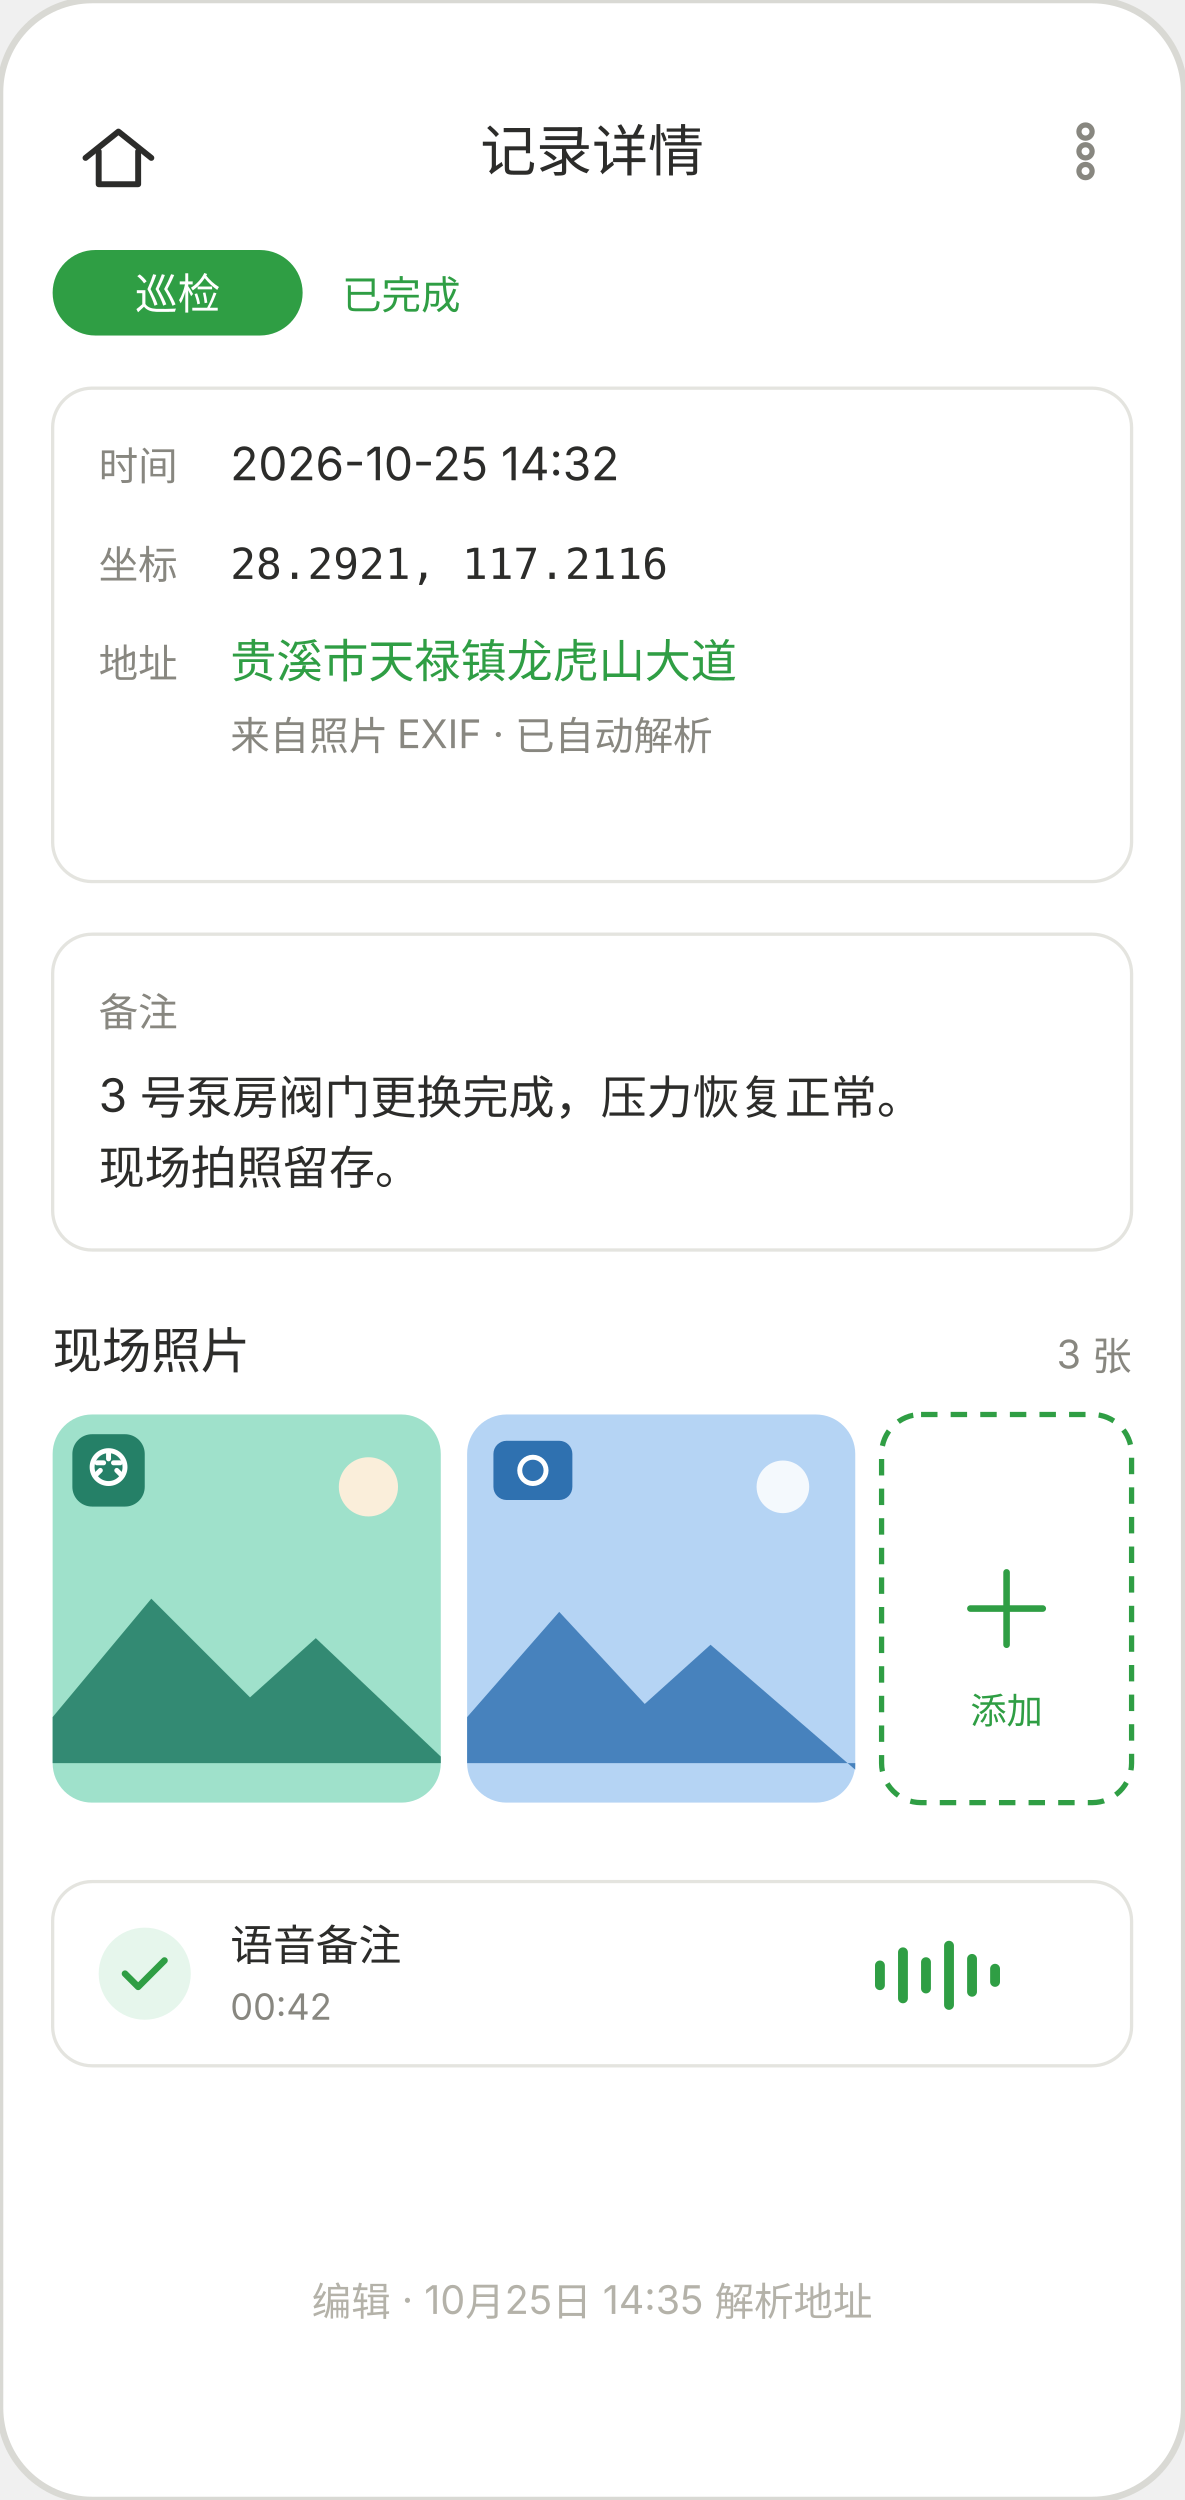
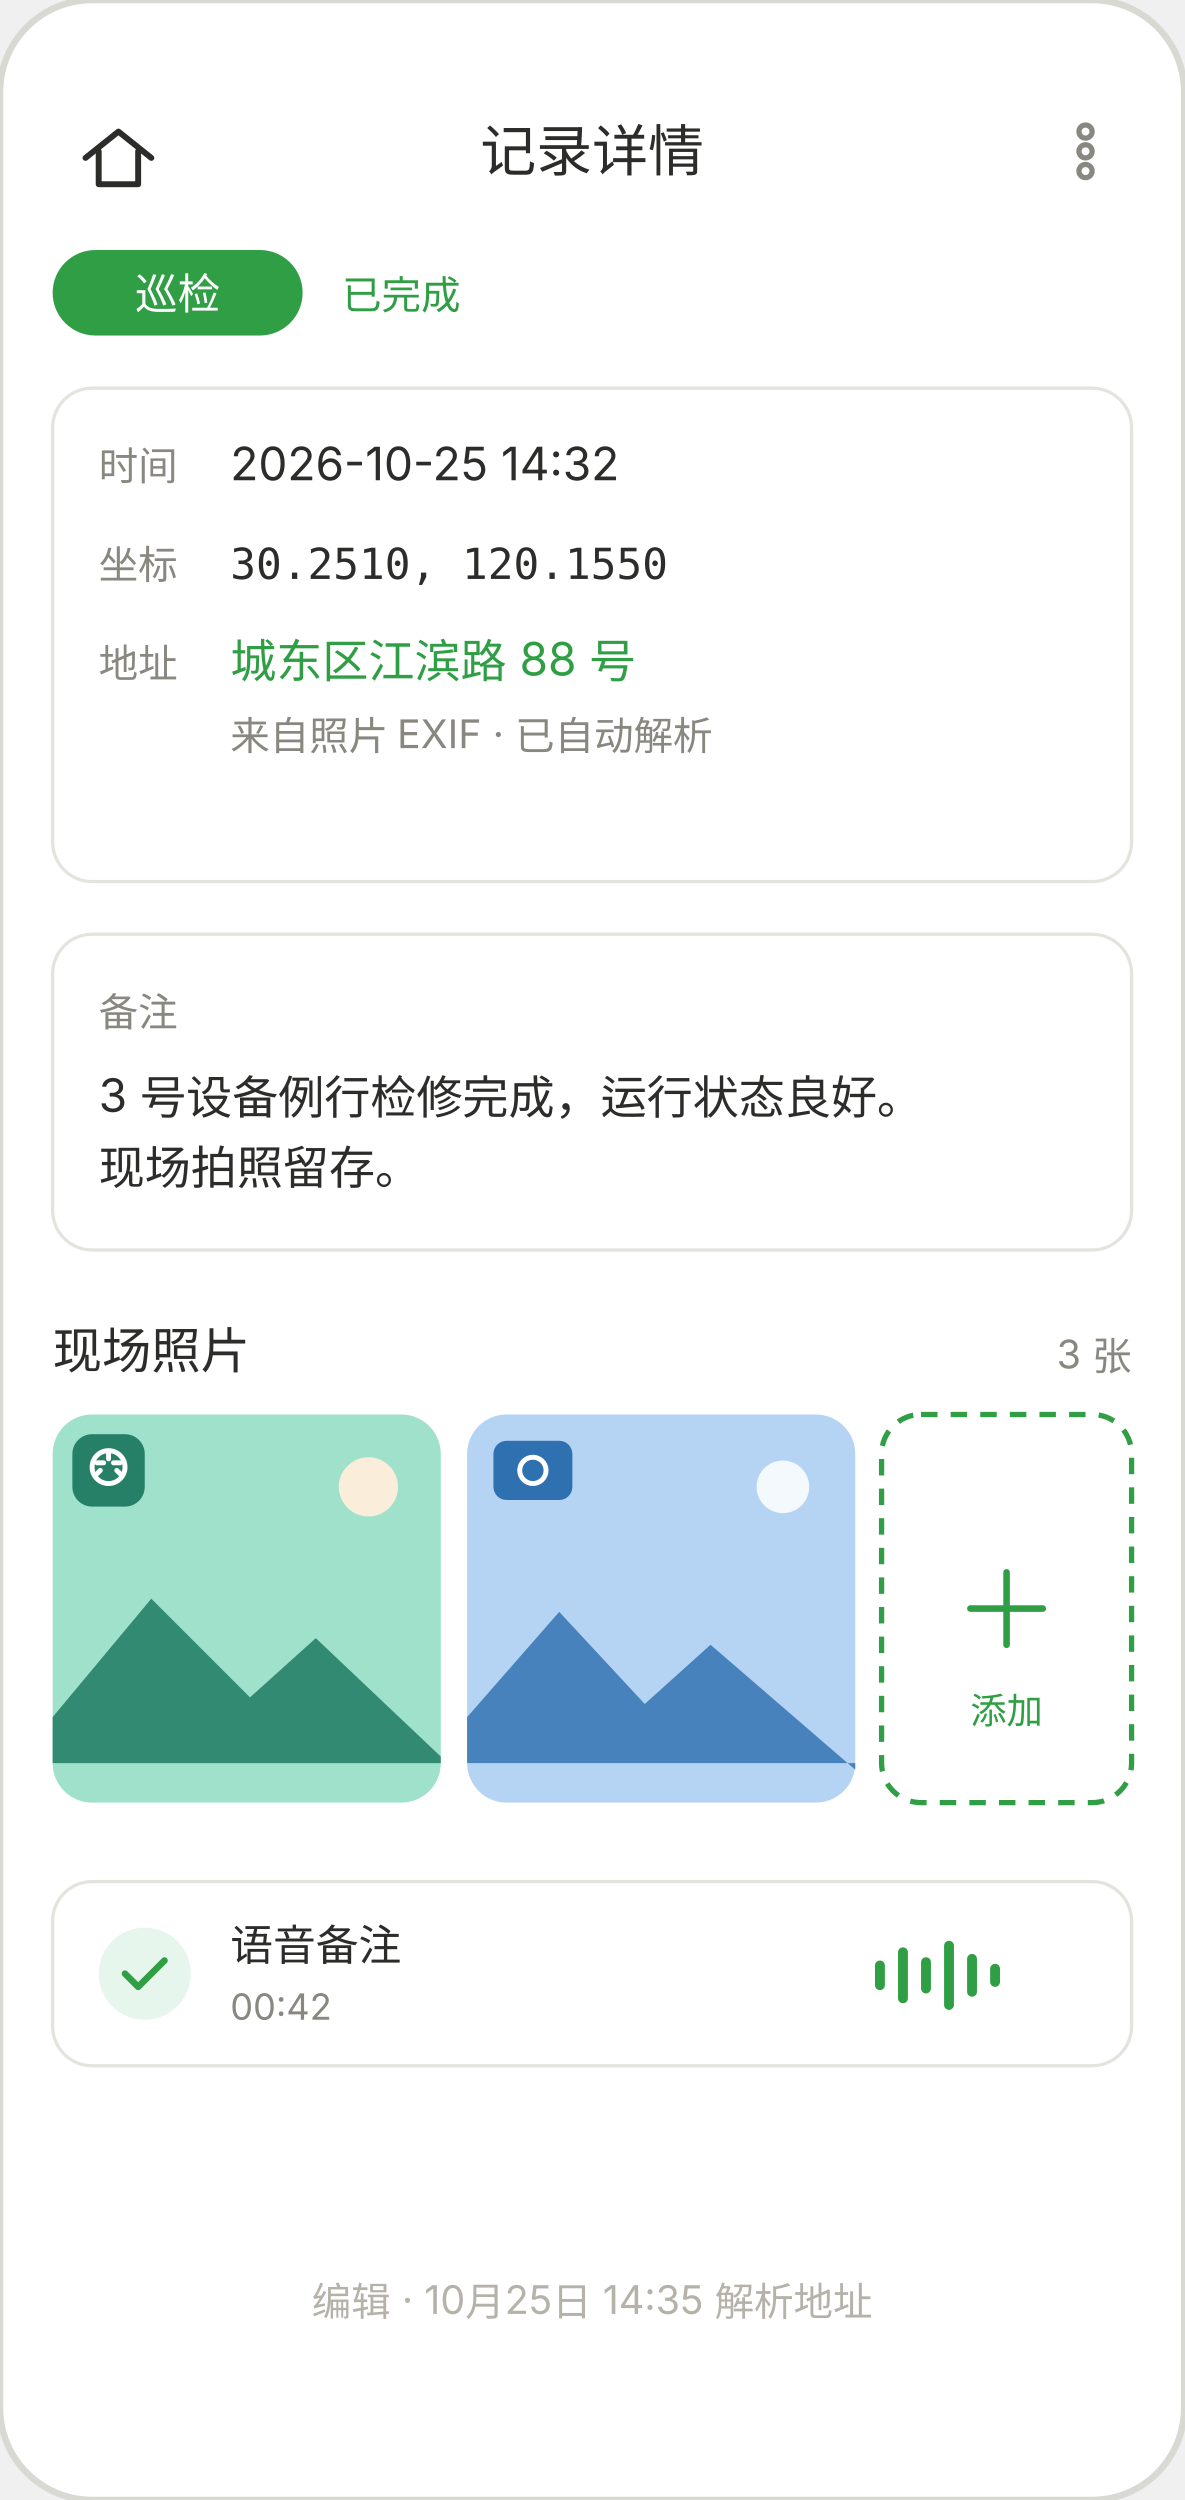
<svg xmlns="http://www.w3.org/2000/svg" viewBox="0 0 360 760" role="img">
  <rect x="0" y="0" width="360" height="760" rx="28" fill="#FFFFFF" stroke="#D9D9D4" stroke-width="2" />
  <g stroke="#2C2C2A" stroke-width="1.8" fill="none" stroke-linecap="round" stroke-linejoin="round">
    <path d="M 26 48 l 10 -8 l 10 8" />
    <path d="M 30 46 v 10 h 12 v -10" />
  </g>
  <text x="180" y="52" font-family="-apple-system,'Segoe UI','Microsoft YaHei',sans-serif" font-size="17" font-weight="500" fill="#2C2C2A" text-anchor="middle">记录详情</text>
  <g stroke="#888780" stroke-width="1.6" fill="none" stroke-linecap="round">
    <circle cx="330" cy="46" r="2" />
    <circle cx="330" cy="52" r="2" />
    <circle cx="330" cy="40" r="2" />
  </g>
  <rect x="16" y="76" width="76" height="26" rx="13" fill="#2F9E44" />
  <text x="54" y="94" font-family="-apple-system,'Segoe UI','Microsoft YaHei',sans-serif" font-size="13" fill="#FFFFFF" text-anchor="middle">巡检</text>
  <text x="104" y="94" font-family="-apple-system,'Segoe UI','Microsoft YaHei',sans-serif" font-size="12" fill="#2F9E44">已完成</text>
  <rect x="16" y="118" width="328" height="150" rx="12" fill="#FFFFFF" stroke="#E4E4DF" stroke-width="1" />
  <text x="30" y="146" font-family="-apple-system,'Segoe UI','Microsoft YaHei',sans-serif" font-size="12" fill="#888780">时间</text>
  <text x="70" y="146" font-family="-apple-system,'Segoe UI','Microsoft YaHei',sans-serif" font-size="14" fill="#2C2C2A">2026-10-25 14:32</text>
  <text x="30" y="176" font-family="-apple-system,'Segoe UI','Microsoft YaHei',sans-serif" font-size="12" fill="#888780">坐标</text>
-   <text x="70" y="176" font-family="monospace" font-size="13" fill="#2C2C2A">28.2921, 117.2116</text>
+   <text x="70" y="176" font-family="monospace" font-size="13" fill="#2C2C2A">30.2510, 120.1550</text>
  <text x="30" y="206" font-family="-apple-system,'Segoe UI','Microsoft YaHei',sans-serif" font-size="12" fill="#888780">地址</text>
-   <text x="70" y="206" font-family="-apple-system,'Segoe UI','Microsoft YaHei',sans-serif" font-size="14" fill="#2F9E44">贵溪市天禄镇龙虎山大道</text>
+   <text x="70" y="206" font-family="-apple-system,'Segoe UI','Microsoft YaHei',sans-serif" font-size="14" fill="#2F9E44">城东区江滨路 88 号</text>
  <text x="70" y="228" font-family="-apple-system,'Segoe UI','Microsoft YaHei',sans-serif" font-size="12" fill="#888780">来自照片 EXIF · 已自动解析</text>
  <rect x="16" y="284" width="328" height="96" rx="12" fill="#FFFFFF" stroke="#E4E4DF" stroke-width="1" />
  <text x="30" y="312" font-family="-apple-system,'Segoe UI','Microsoft YaHei',sans-serif" font-size="12" fill="#888780">备注</text>
-   <text x="30" y="338" font-family="-apple-system,'Segoe UI','Microsoft YaHei',sans-serif" font-size="14" fill="#2C2C2A">3 号泵房阀门更换完成，压力恢复正常。</text>
+   <text x="30" y="338" font-family="-apple-system,'Segoe UI','Microsoft YaHei',sans-serif" font-size="14" fill="#2C2C2A">3 号设备例行检修完成，运行状态良好。</text>
  <text x="30" y="360" font-family="-apple-system,'Segoe UI','Microsoft YaHei',sans-serif" font-size="14" fill="#2C2C2A">现场拍照留存。</text>
  <text x="16" y="416" font-family="-apple-system,'Segoe UI','Microsoft YaHei',sans-serif" font-size="15" font-weight="500" fill="#2C2C2A">现场照片</text>
  <text x="344" y="416" font-family="-apple-system,'Segoe UI','Microsoft YaHei',sans-serif" font-size="12" fill="#888780" text-anchor="end">3 张</text>
  <g>
    <rect x="16" y="430" width="118" height="118" rx="12" fill="#9FE1CB" />
    <circle cx="112" cy="452" r="9" fill="#FAEEDA" />
    <path d="M 16 522 L 46 486 L 76 516 L 96 498 L 134 534 L 134 536 L 16 536 Z" fill="#0F6E56" opacity="0.75" />
    <rect x="22" y="436" width="22" height="22" rx="6" fill="#0F6E56" opacity="0.85" />
    <g stroke="#FFFFFF" stroke-width="1.5" fill="none" stroke-linecap="round">
      <circle cx="33" cy="446" r="5" />
      <path d="M 33 441.5 v 2 M 30.5 447 l -1.6 1.6 M 35.5 447 l 1.6 1.6 M 29.5 444.7 h 2 M 34.5 444.7 h 2" />
    </g>
  </g>
  <g>
    <rect x="142" y="430" width="118" height="118" rx="12" fill="#B5D4F4" />
    <path d="M 142 522 L 170 490 L 196 518 L 216 500 L 260 538 L 260 536 L 142 536 Z" fill="#185FA5" opacity="0.7" />
    <circle cx="238" cy="452" r="8" fill="#FFFFFF" opacity="0.85" />
    <rect x="150" y="438" width="24" height="18" rx="4" fill="#185FA5" opacity="0.85" />
    <circle cx="162" cy="447" r="4" fill="none" stroke="#FFFFFF" stroke-width="1.5" />
  </g>
  <g>
    <rect x="268" y="430" width="76" height="118" rx="12" fill="#FFFFFF" stroke="#2F9E44" stroke-width="1.6" stroke-dasharray="5 4" />
    <g stroke="#2F9E44" stroke-width="2" stroke-linecap="round">
      <path d="M 306 478 v 22 M 295 489 h 22" />
    </g>
    <text x="306" y="524" font-family="-apple-system,'Segoe UI','Microsoft YaHei',sans-serif" font-size="11" fill="#2F9E44" text-anchor="middle">添加</text>
  </g>
  <rect x="16" y="572" width="328" height="56" rx="12" fill="#FFFFFF" stroke="#E4E4DF" stroke-width="1" />
  <circle cx="44" cy="600" r="14" fill="#E6F6EC" />
  <path d="M 38 600 l 4 4 l 8 -8" stroke="#2F9E44" stroke-width="2" fill="none" stroke-linecap="round" stroke-linejoin="round" />
  <text x="70" y="596" font-family="-apple-system,'Segoe UI','Microsoft YaHei',sans-serif" font-size="13" fill="#2C2C2A">语音备注</text>
  <text x="70" y="614" font-family="-apple-system,'Segoe UI','Microsoft YaHei',sans-serif" font-size="11" fill="#888780">00:42</text>
  <g fill="#2F9E44">
    <rect x="266" y="596" width="3" height="9" rx="1.5" />
    <rect x="273" y="592" width="3" height="17" rx="1.5" />
    <rect x="280" y="595" width="3" height="11" rx="1.5" />
    <rect x="287" y="590" width="3" height="21" rx="1.5" />
    <rect x="294" y="594" width="3" height="13" rx="1.5" />
    <rect x="301" y="597" width="3" height="7" rx="1.5" />
  </g>
  <text x="180" y="704" font-family="-apple-system,'Segoe UI','Microsoft YaHei',sans-serif" font-size="12" fill="#B4B2A9" text-anchor="middle">编辑 · 10月25日 14:35 解析地址</text>
</svg>
